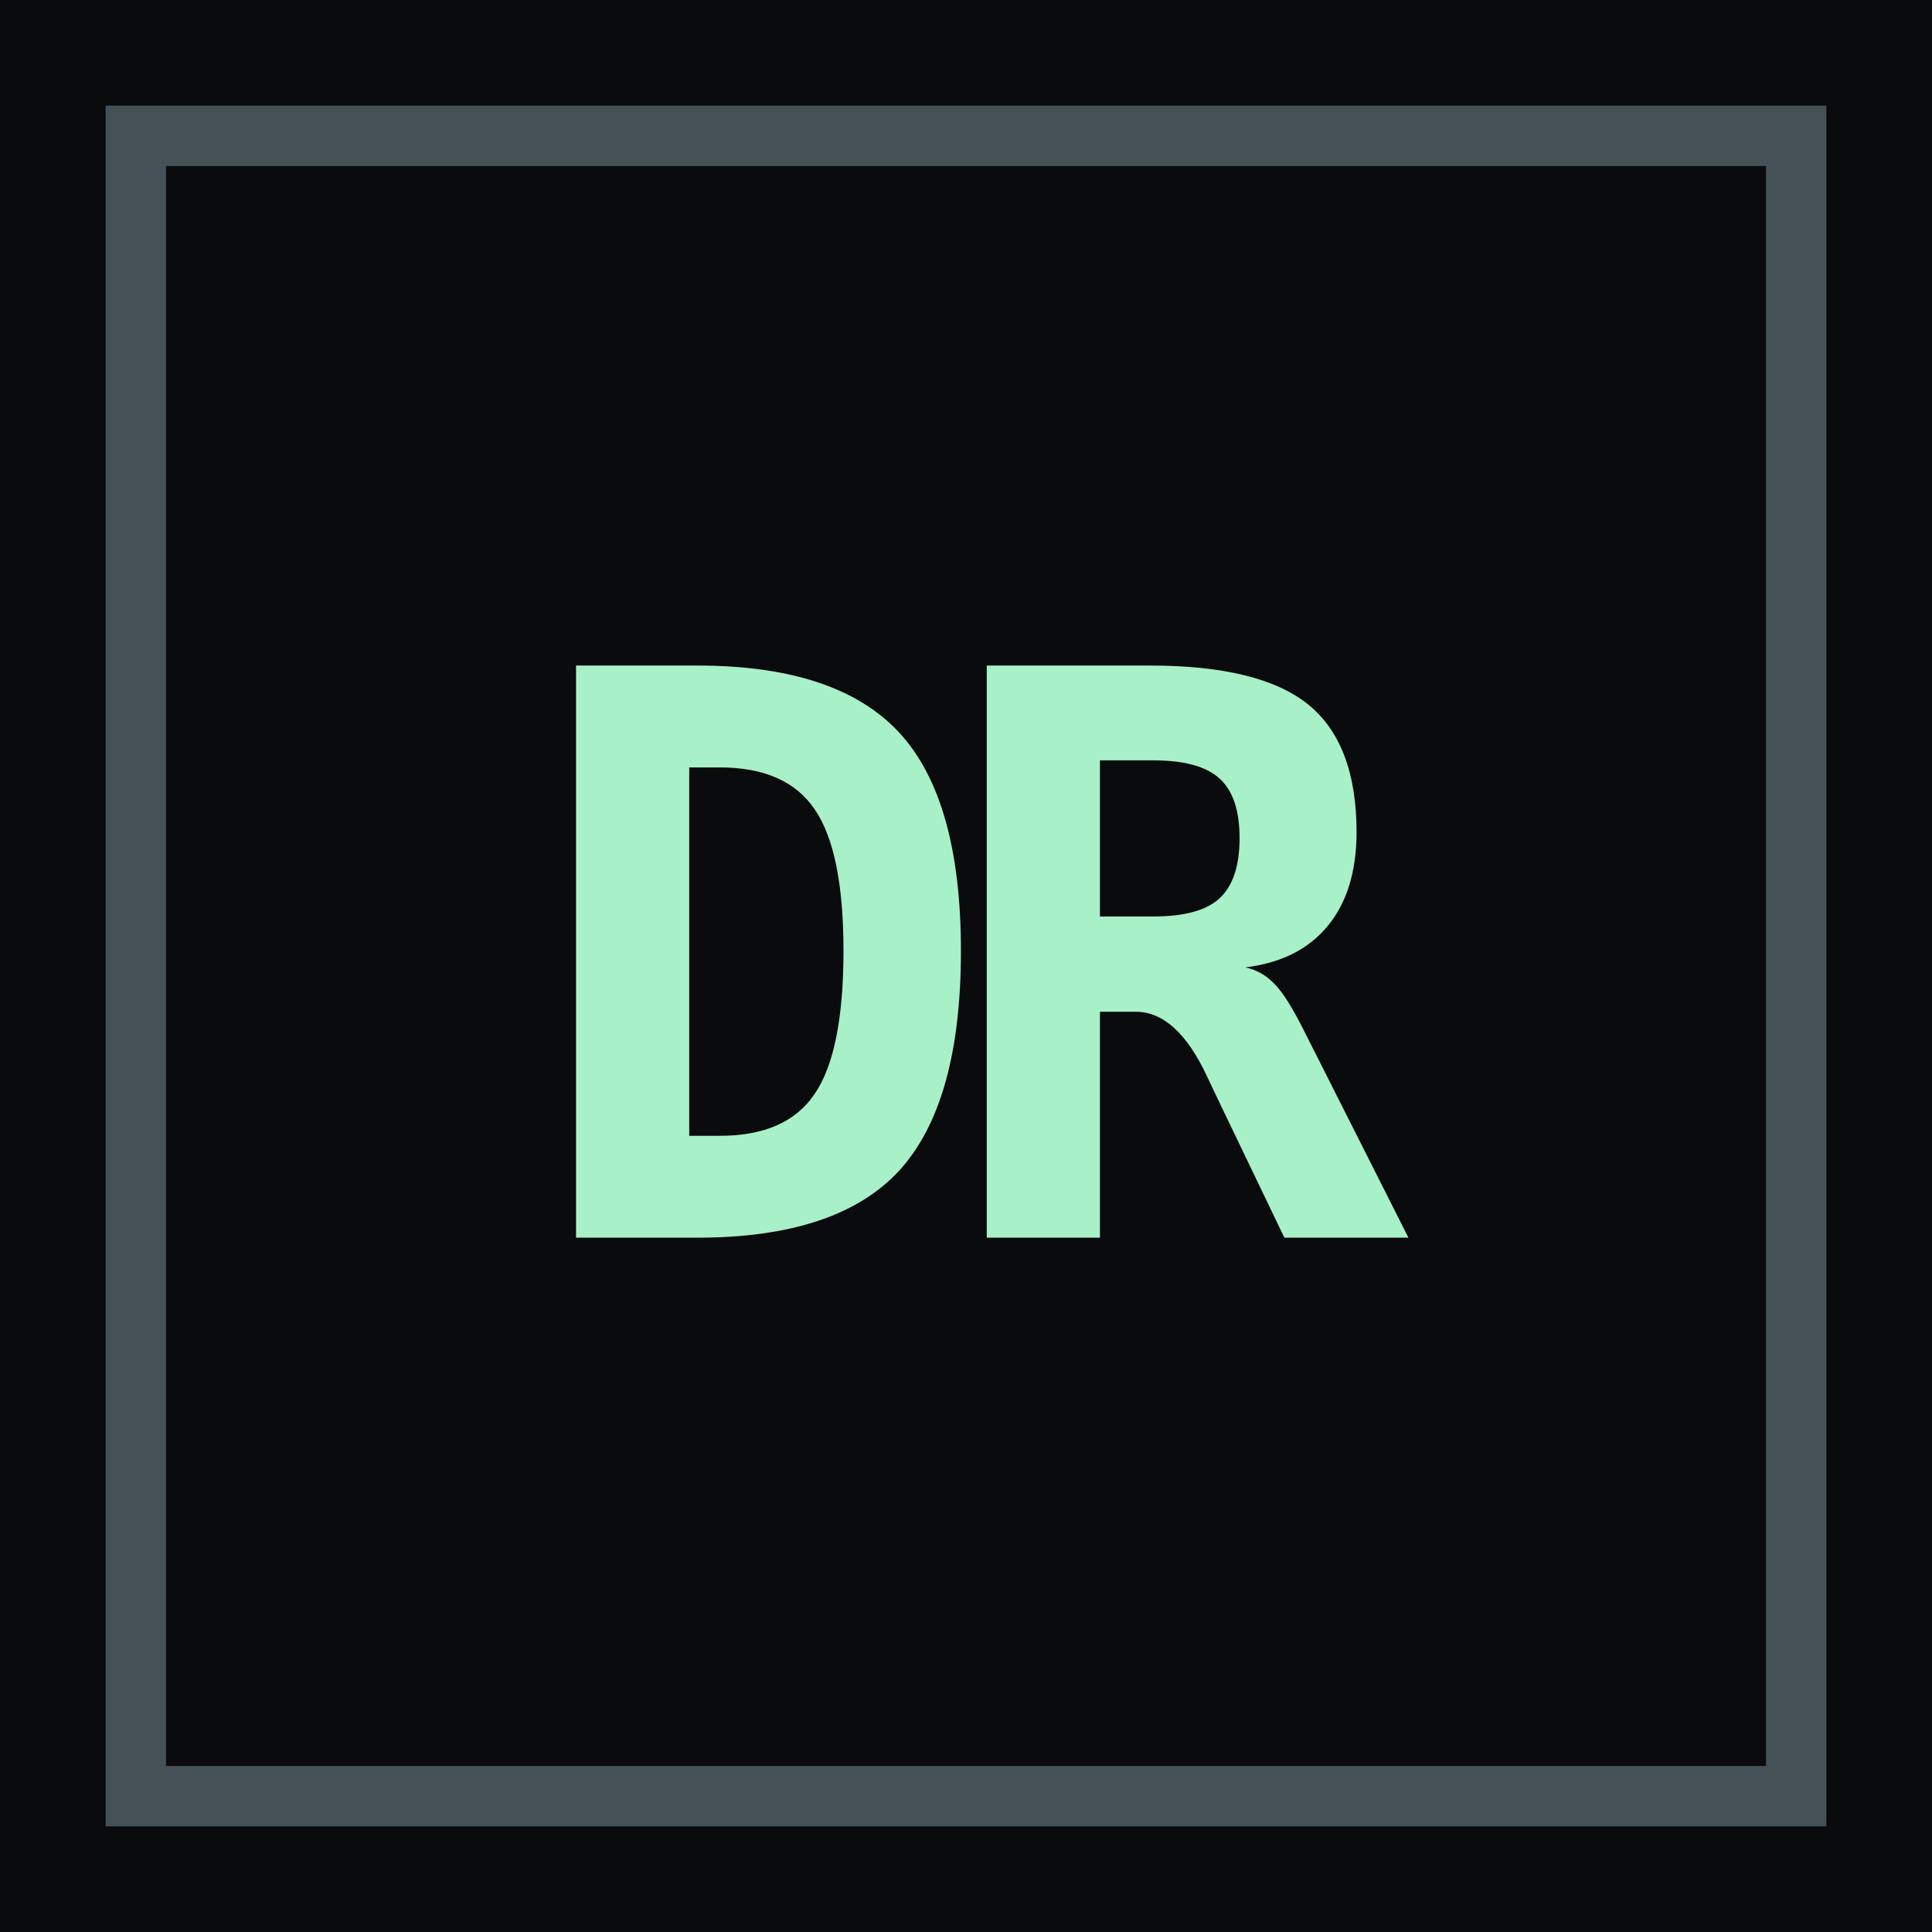
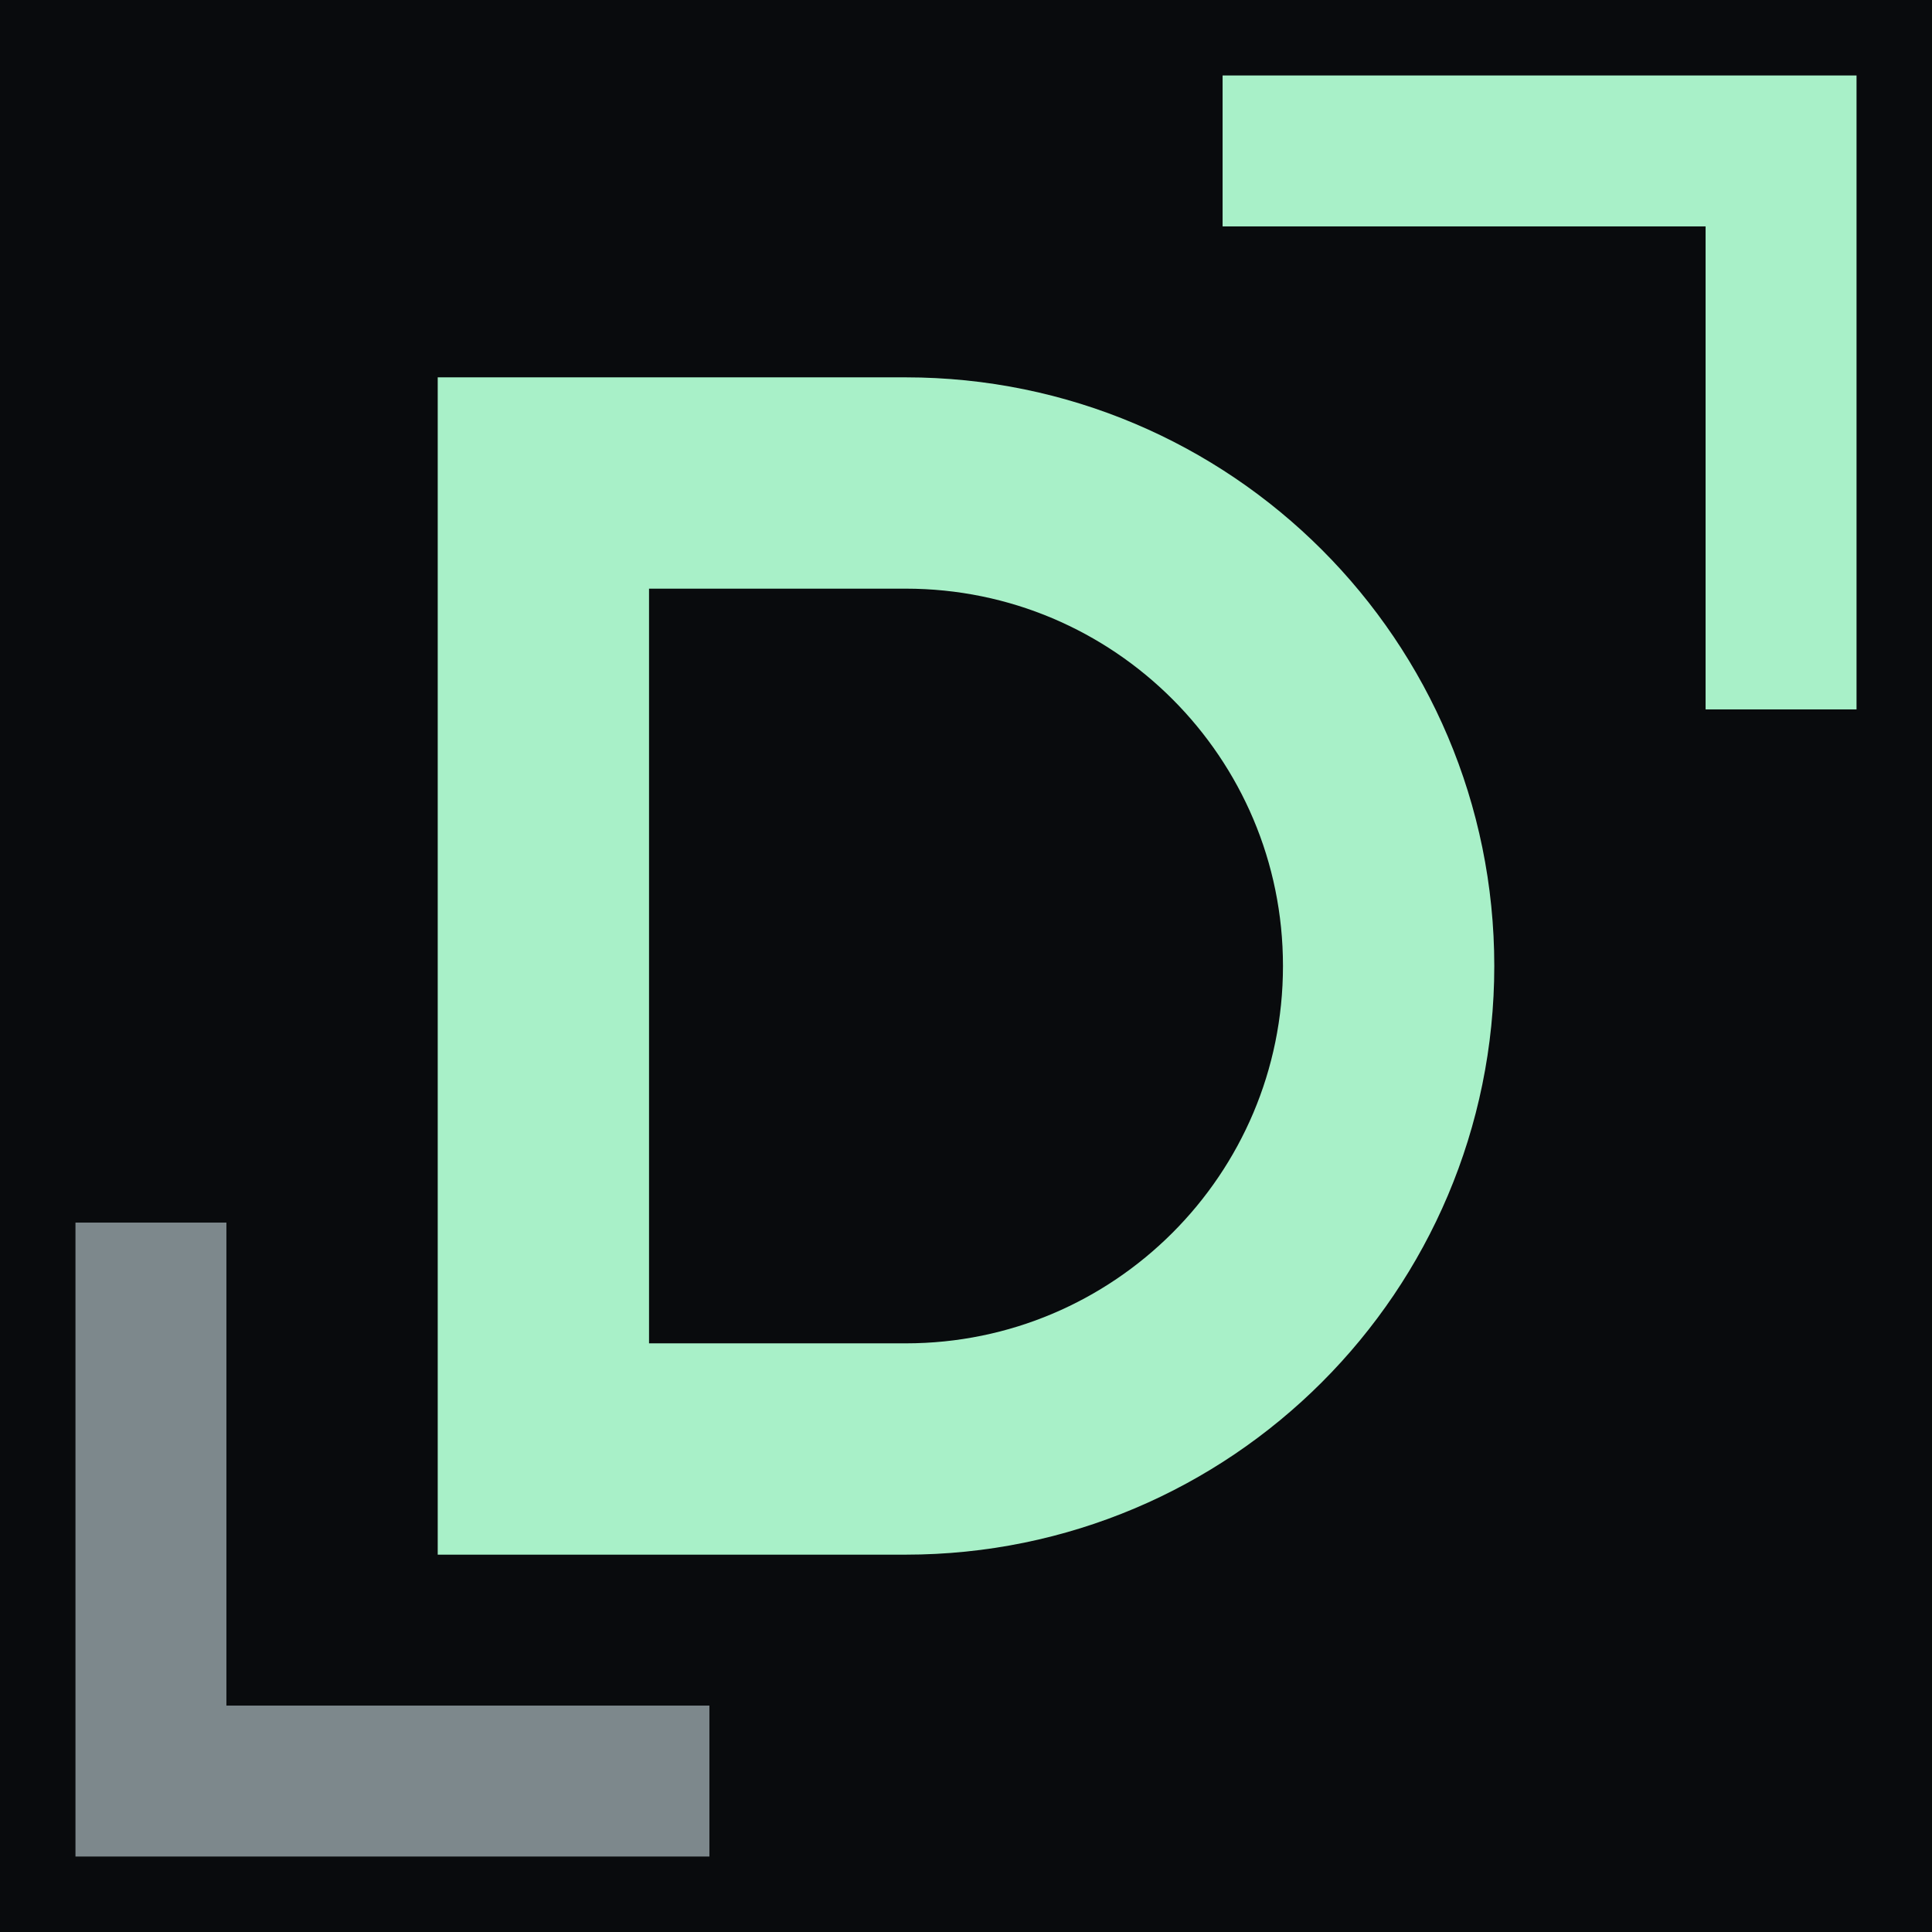
- <svg xmlns="http://www.w3.org/2000/svg" viewBox="0 0 64 64" width="64" height="64">
+ <svg xmlns="http://www.w3.org/2000/svg" viewBox="0 0 64 64">
  <rect width="64" height="64" fill="#090b0d" />
-   <rect x="4.5" y="4.5" width="55" height="55" fill="none" stroke="#465057" stroke-width="2" />
-   <text x="32" y="41" text-anchor="middle" font-family="'JetBrains Mono', ui-monospace, Menlo, monospace" font-size="26" font-weight="700" letter-spacing="-2" fill="#a8f0c8">DR</text>
+   <path d="M21 59H5V43" fill="none" stroke="#7d888c" stroke-width="5" stroke-linecap="square" />
+   <path d="M43 5H59V21" fill="none" stroke="#a8f0c8" stroke-width="5" stroke-linecap="square" />
+   <path d="M18 16H30A16 16 0 0 1 46 32A16 16 0 0 1 30 48H18Z" fill="none" stroke="#a8f0c8" stroke-width="7" stroke-linecap="square" />
</svg>
